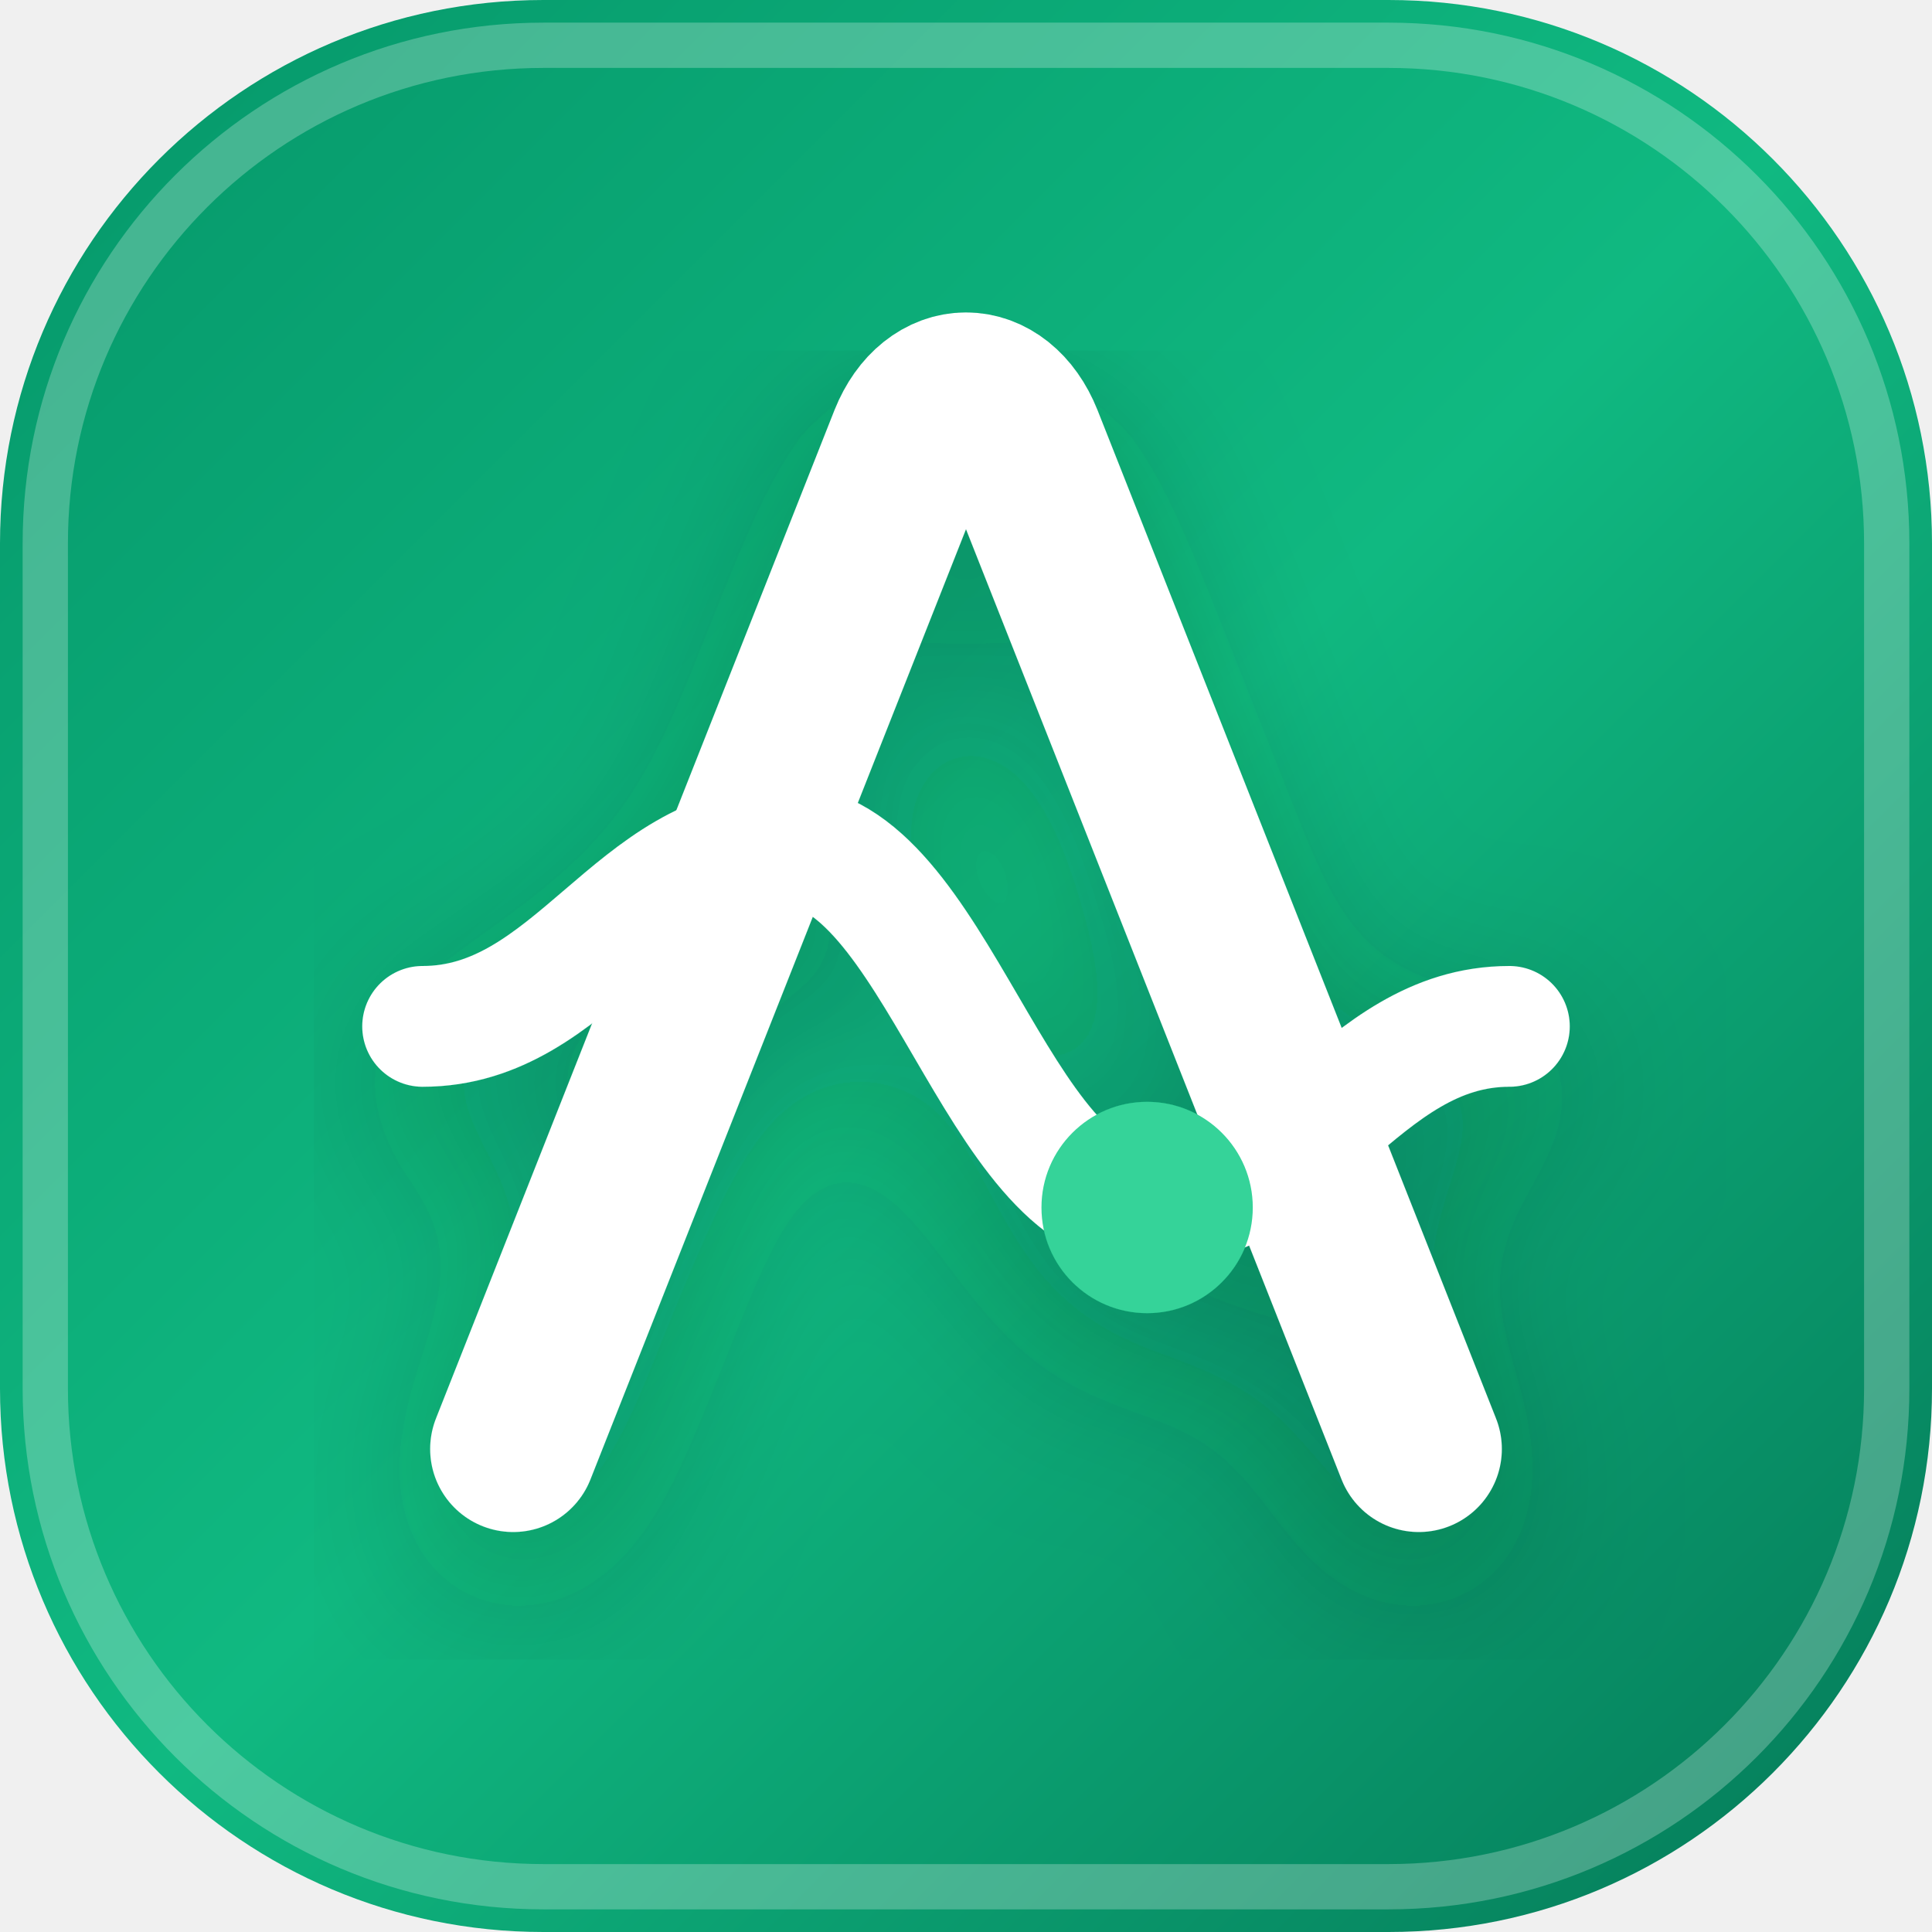
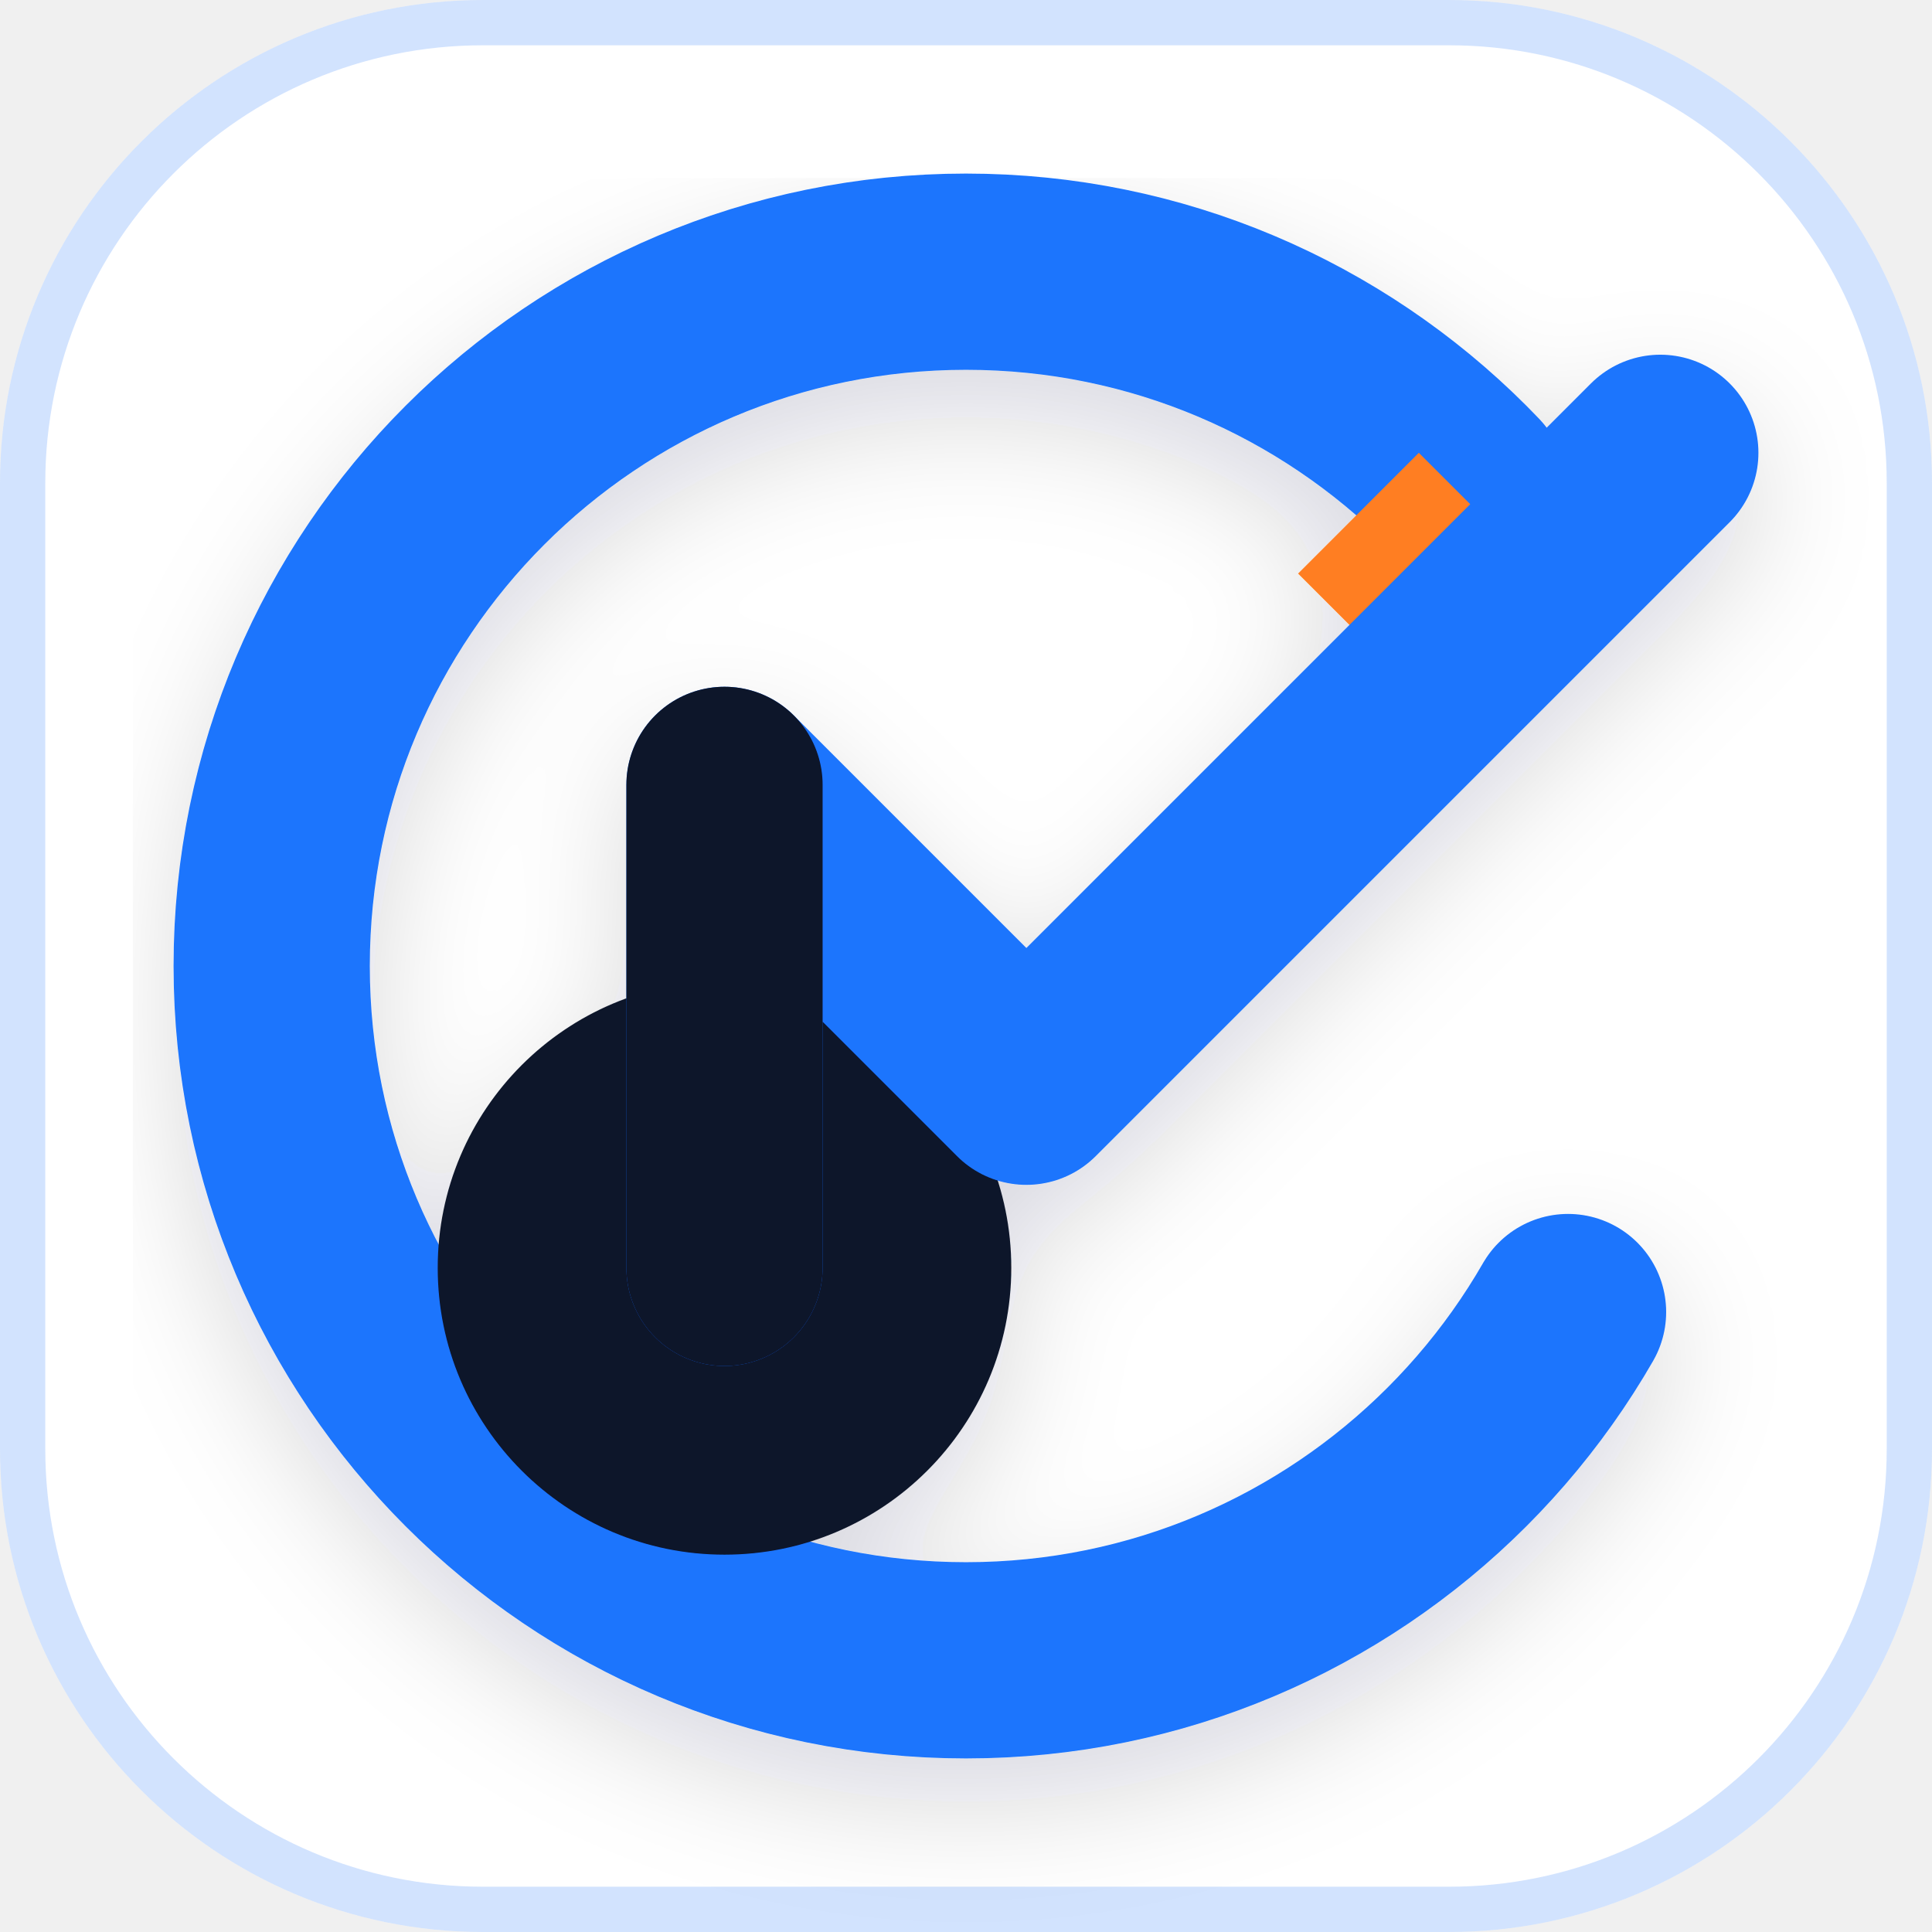
<svg xmlns="http://www.w3.org/2000/svg" viewBox="0 0 64 64" fill="none">
  <defs>
-     <linearGradient id="bgGrad" x1="0%" y1="0%" x2="100%" y2="100%">
-       <stop offset="0%" stop-color="#059669" />
-       <stop offset="50%" stop-color="#10b981" />
-       <stop offset="100%" stop-color="#047857" />
-     </linearGradient>
-     <linearGradient id="glowGrad" x1="0%" y1="0%" x2="100%" y2="100%">
-       <stop offset="0%" stop-color="#ffffff" stop-opacity="0.9" />
-       <stop offset="100%" stop-color="#a7f3d0" stop-opacity="0.7" />
-     </linearGradient>
    <filter id="subtleShadow" x="-10%" y="-10%" width="130%" height="130%">
-       <feDropShadow dx="0" dy="2" stdDeviation="3" flood-color="#022c22" flood-opacity="0.25" />
+       <feDropShadow dx="0" dy="1.5" stdDeviation="2" flood-color="#0B132B" flood-opacity="0.15" />
    </filter>
  </defs>
-   <rect width="64" height="64" rx="18" fill="url(#bgGrad)" />
-   <rect x="1.5" y="1.5" width="61" height="61" rx="16.5" fill="none" stroke="#ffffff" stroke-opacity="0.25" stroke-width="1.5" />
+   <rect width="64" height="64" rx="16" fill="#FFFFFF" />
+   <rect x="0.75" y="0.75" width="62.5" height="62.5" rx="15.25" fill="none" stroke="#1E74FD" stroke-opacity="0.2" stroke-width="1.5" />
  <g filter="url(#subtleShadow)">
-     <path d="M17 48 L30.2 14.6 C31.0 12.6 33.0 12.6 33.8 14.6 L47 48" stroke="#ffffff" stroke-width="5.5" stroke-linecap="round" stroke-linejoin="round" />
-     <path d="M14 34 C19 34 21 28 26 28 C31 28 33 40 38 40 C43 40 45 34 50 34" stroke="#ffffff" stroke-width="4" stroke-linecap="round" />
-     <circle cx="38" cy="40" r="3.5" fill="#34d399" />
-     <circle cx="26" cy="28" r="2.5" fill="#ffffff" />
+     <circle cx="32" cy="32" r="23" stroke="#1E74FD" stroke-width="6.5" stroke-linecap="round" stroke-dasharray="115 35" stroke-dashoffset="-12" />
+     <polygon points="47,15 52,20 48,24 43,19" fill="#FF7E22" />
+     <circle cx="24" cy="42" r="9.5" fill="#0B132B" />
+     <path d="M24 42 V26 L34 36 L55 15" stroke="#1E74FD" stroke-width="6.5" stroke-linecap="round" stroke-linejoin="round" />
+     <line x1="24" y1="42" x2="24" y2="26" stroke="#0B132B" stroke-width="6.5" stroke-linecap="round" />
  </g>
</svg>
